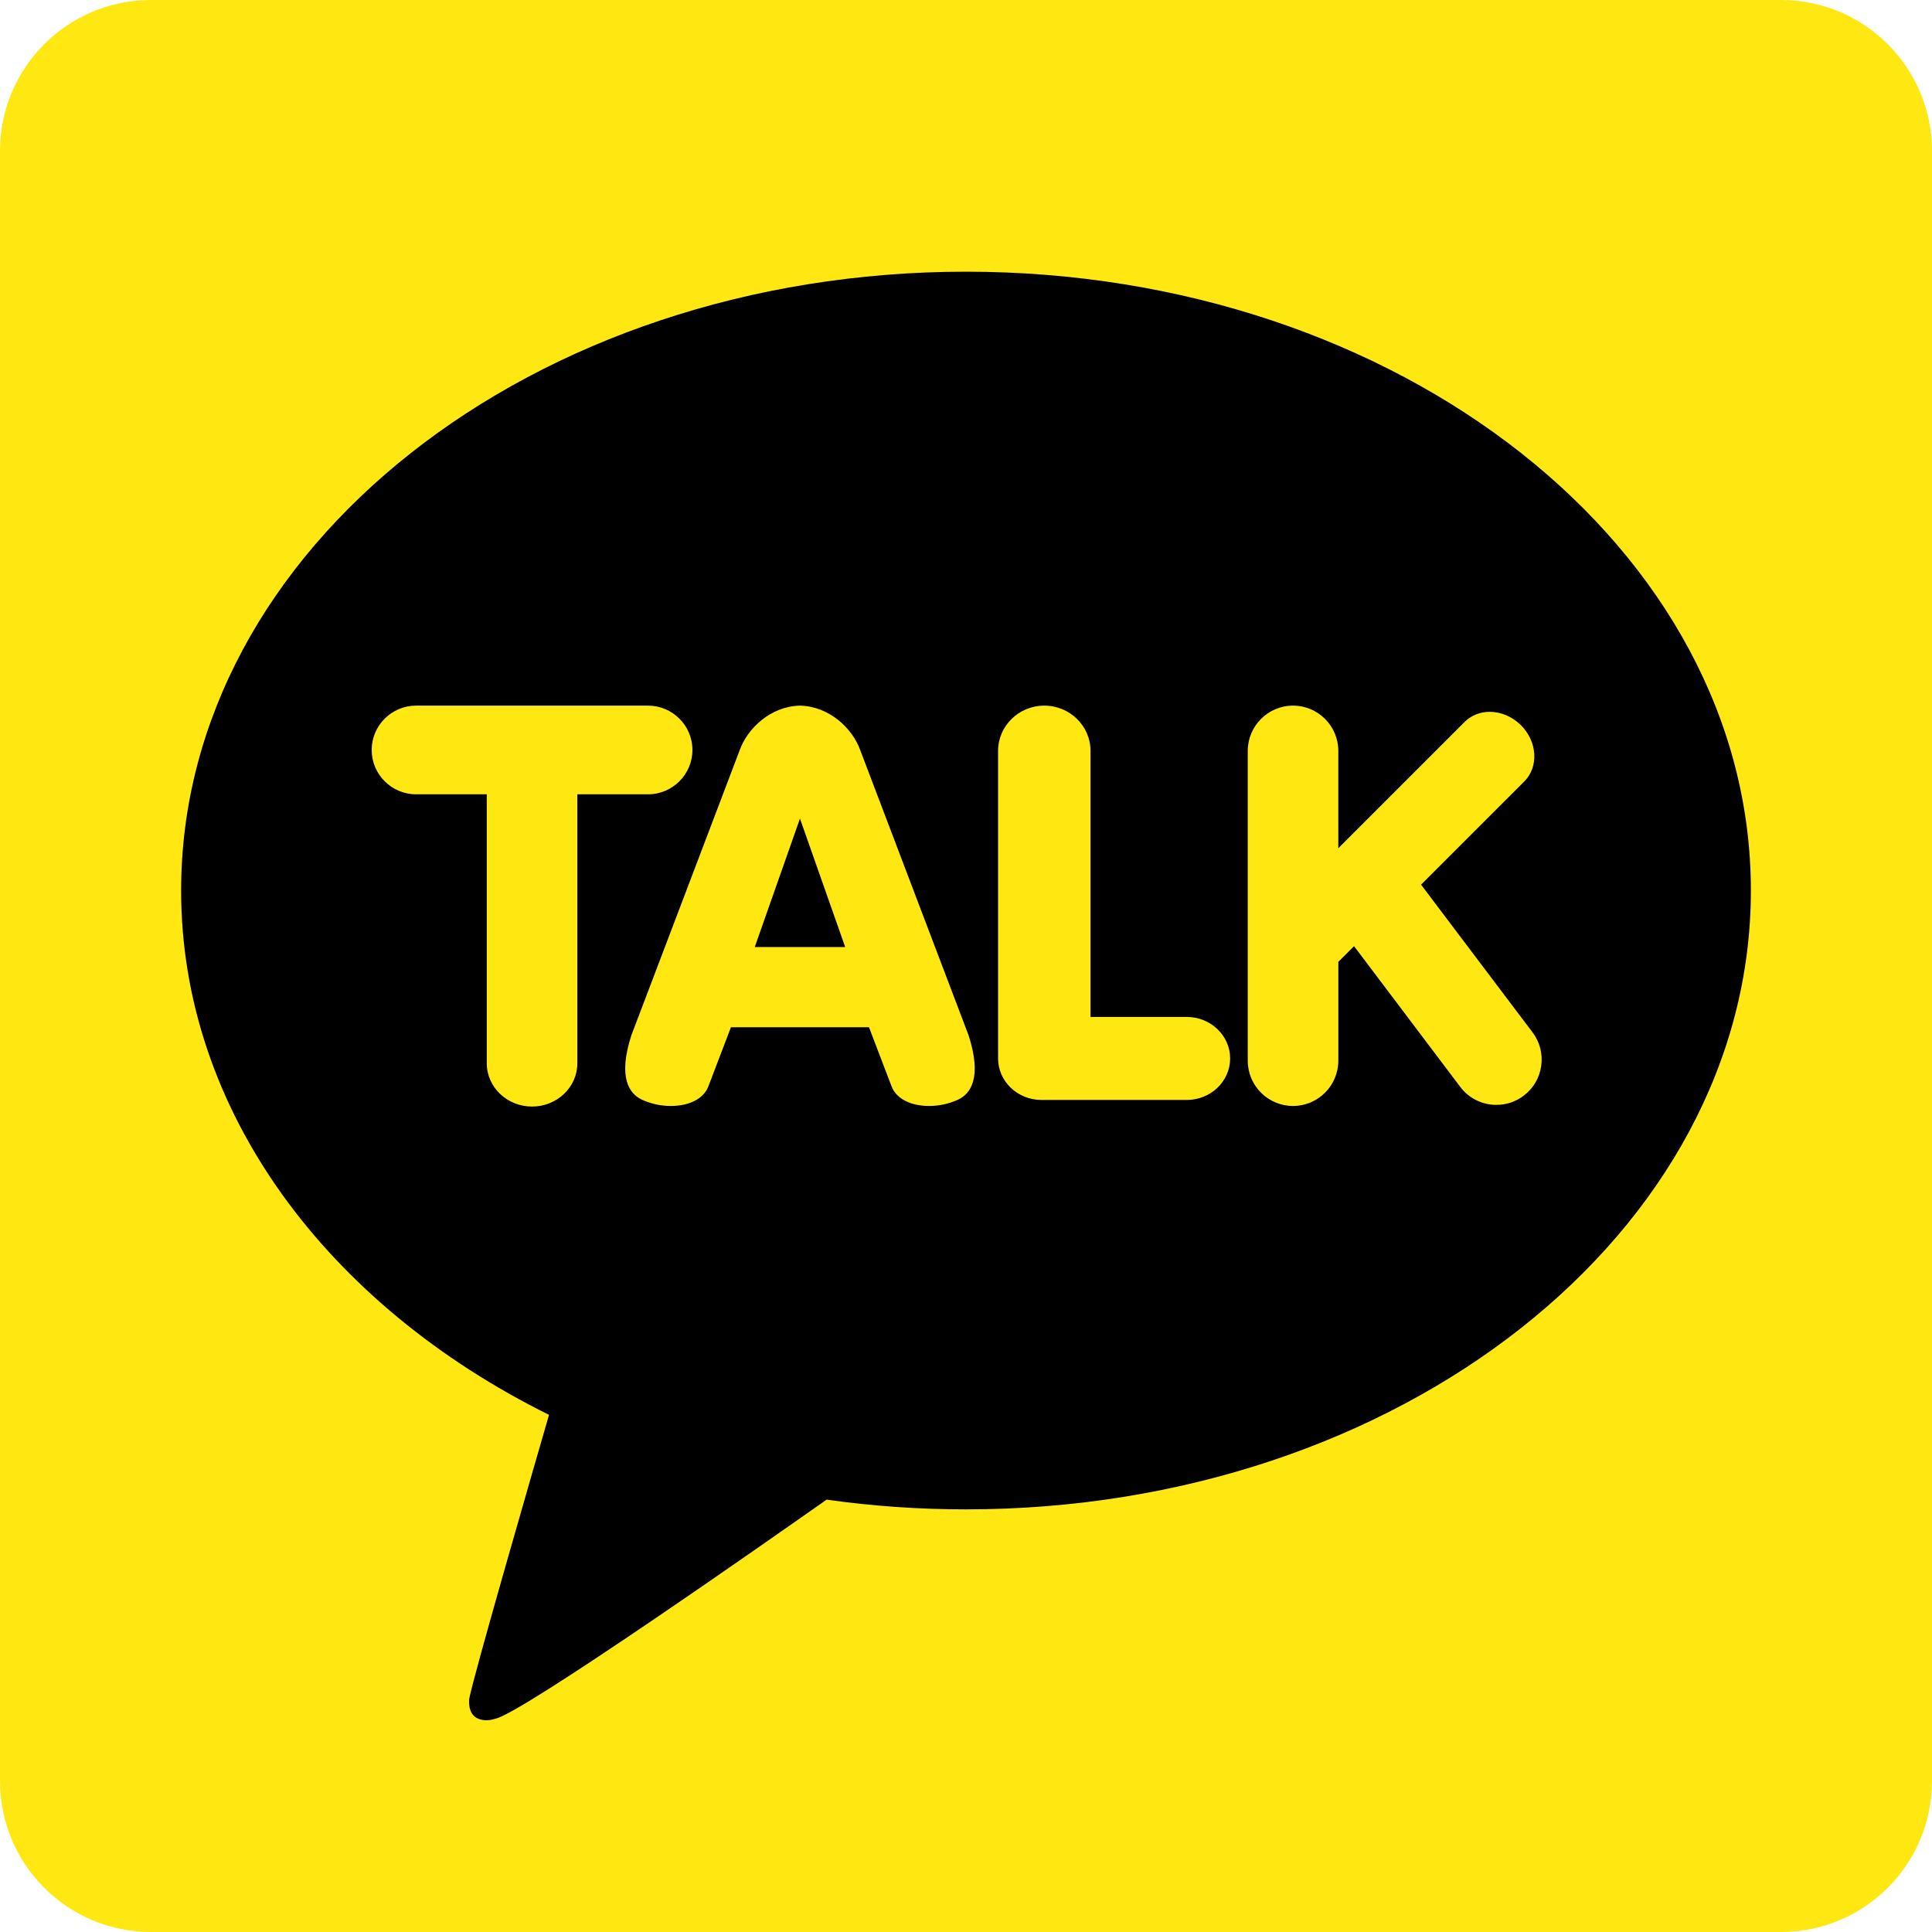
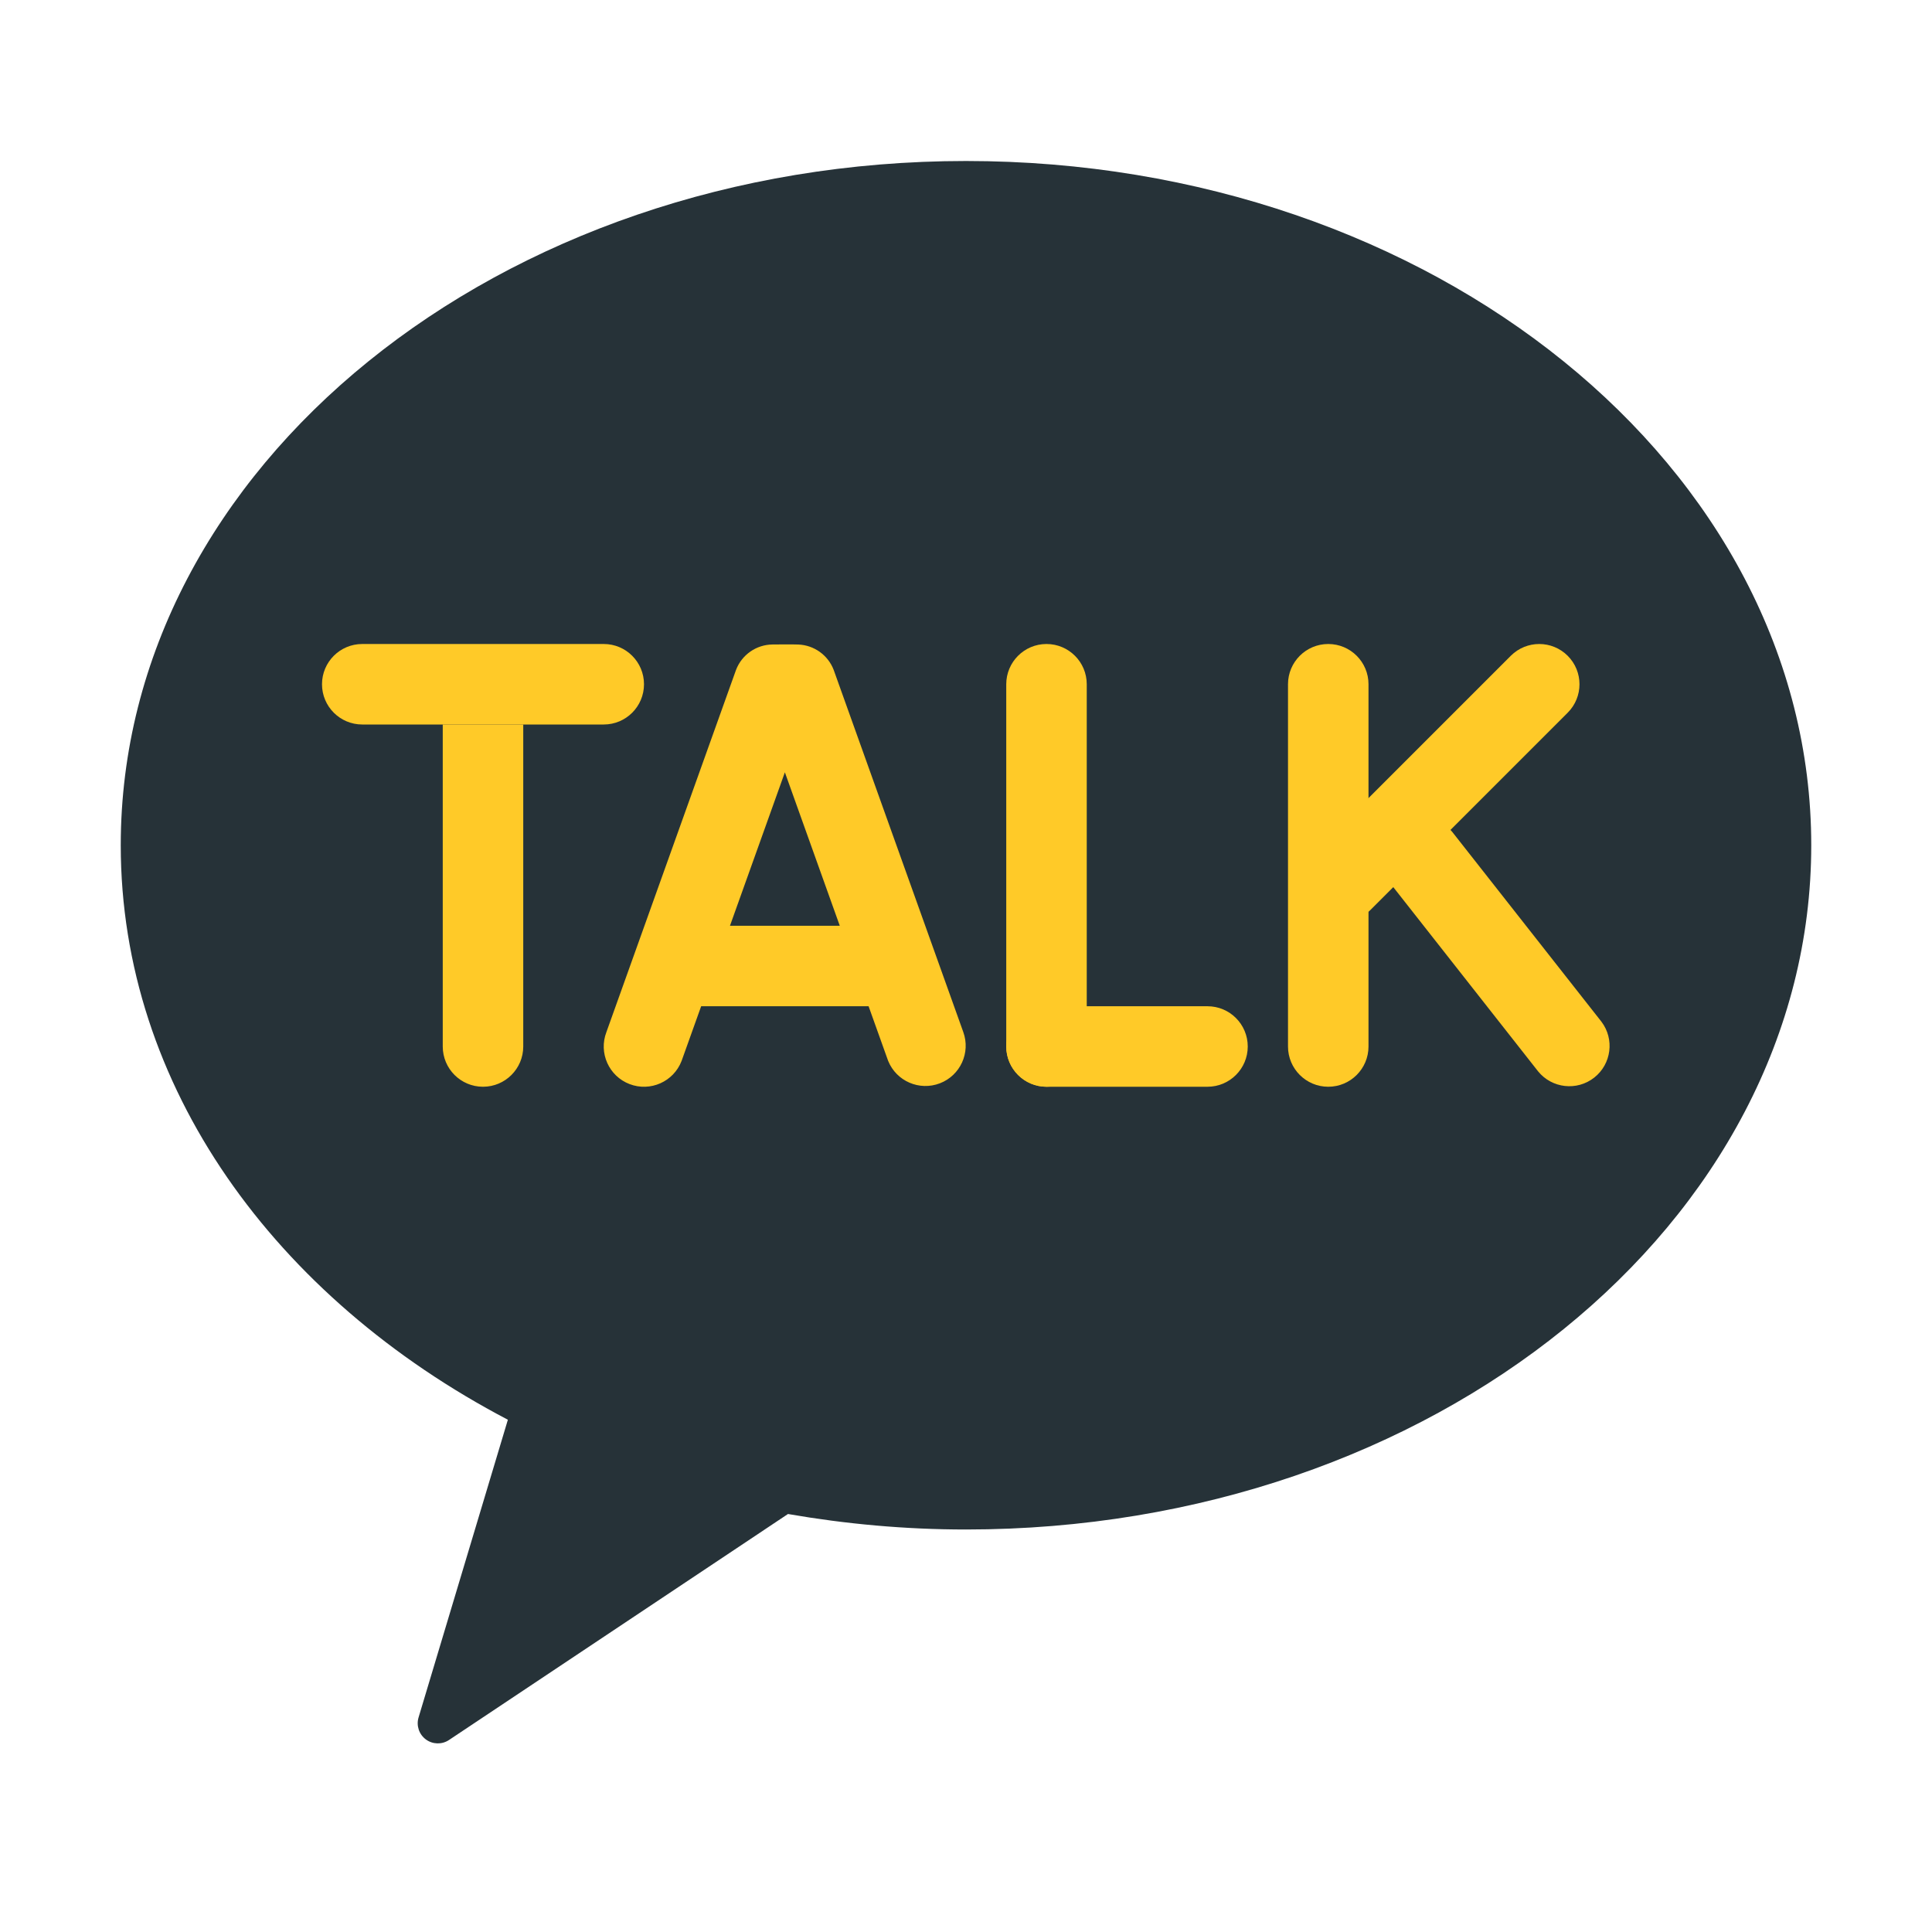
- <svg xmlns="http://www.w3.org/2000/svg" width="2500" height="2500" viewBox="0 0 256 256">
-   <path fill="#FFE812" d="M256 236c0 11.046-8.954 20-20 20H20c-11.046 0-20-8.954-20-20V20C0 8.954 8.954 0 20 0h216c11.046 0 20 8.954 20 20v216z" />
-   <path d="M128 36C70.562 36 24 72.713 24 118c0 29.279 19.466 54.97 48.748 69.477-1.593 5.494-10.237 35.344-10.581 37.689 0 0-.207 1.762.934 2.434s2.483.15 2.483.15c3.272-.457 37.943-24.811 43.944-29.04 5.995.849 12.168 1.29 18.472 1.29 57.438 0 104-36.712 104-82 0-45.287-46.562-82-104-82z" />
-   <path fill="#FFE812" d="M70.5 146.625c-3.309 0-6-2.57-6-5.73V105.25h-9.362c-3.247 0-5.888-2.636-5.888-5.875s2.642-5.875 5.888-5.875h30.724c3.247 0 5.888 2.636 5.888 5.875s-2.642 5.875-5.888 5.875H76.5v35.645c0 3.16-2.691 5.73-6 5.73zM123.112 146.547c-2.502 0-4.416-1.016-4.993-2.65l-2.971-7.778-18.296-.001-2.973 7.783c-.575 1.631-2.488 2.646-4.99 2.646a9.155 9.155 0 0 1-3.814-.828c-1.654-.763-3.244-2.861-1.422-8.52l14.352-37.776c1.011-2.873 4.082-5.833 7.99-5.922 3.919.088 6.99 3.049 8.003 5.928l14.346 37.759c1.826 5.672.236 7.771-1.418 8.532a9.176 9.176 0 0 1-3.814.827c-.001 0 0 0 0 0zm-11.119-21.056L106 108.466l-5.993 17.025h11.986zM138 145.75c-3.171 0-5.75-2.468-5.75-5.5V99.5c0-3.309 2.748-6 6.125-6s6.125 2.691 6.125 6v35.25h12.75c3.171 0 5.75 2.468 5.75 5.5s-2.579 5.5-5.75 5.5H138zM171.334 146.547c-3.309 0-6-2.691-6-6V99.5c0-3.309 2.691-6 6-6s6 2.691 6 6v12.896l16.74-16.74c.861-.861 2.044-1.335 3.328-1.335 1.498 0 3.002.646 4.129 1.772 1.051 1.05 1.678 2.401 1.764 3.804.087 1.415-.384 2.712-1.324 3.653l-13.673 13.671 14.769 19.566a5.951 5.951 0 0 1 1.152 4.445 5.956 5.956 0 0 1-2.328 3.957 5.94 5.94 0 0 1-3.609 1.211 5.953 5.953 0 0 1-4.793-2.385l-14.071-18.644-2.082 2.082v13.091a6.01 6.01 0 0 1-6.002 6.003z" />
+ <svg xmlns="http://www.w3.org/2000/svg" viewBox="0 0 48 48" width="1000" height="1000">
+   <path fill="#263238" d="M24 4C12.402 4 3 11.611 3 21c0 5.99 3.836 11.245 9.618 14.273l-2.219 7.397a.5.5 0 0 0 .756.56l8.422-5.615c1.427.248 2.905.385 4.423.385 11.598 0 21-7.611 21-17S35.598 4 24 4z" />
+   <path fill="#ffca28" d="M15 18H9a1 1 0 0 1 0-2h6a1 1 0 0 1 0 2zM25 26v-9a1 1 0 0 1 2 0v9a1 1 0 0 1-2 0zM32 26v-9a1 1 0 0 1 2 0v9a1 1 0 0 1-2 0z" />
+   <path fill="#ffca28" d="m32.621 21.207 4.914-4.914a.999.999 0 1 1 1.414 1.414l-4.914 4.914a1 1 0 0 1-1.414-1.414z" />
+   <path fill="#ffca28" d="m36.078 20.665 3.708 4.717a1 1 0 0 1-1.572 1.236l-3.708-4.717a1 1 0 0 1 1.572-1.236zM30 27h-4a1 1 0 0 1 0-2h4a1 1 0 0 1 0 2zM23.933 25.642l-3.221-9a.983.983 0 0 0-.878-.629c-.111-.005-.54-.003-.641-.001a.982.982 0 0 0-.906.63l-3.221 9a1 1 0 1 0 1.868.716L17.42 25h4.16l.486 1.358a1 1 0 0 0 1.867-.716zM18.136 23l1.364-3.812L20.864 23h-2.728zM13 18h-2v8a1 1 0 0 0 2 0v-8z" />
</svg>
